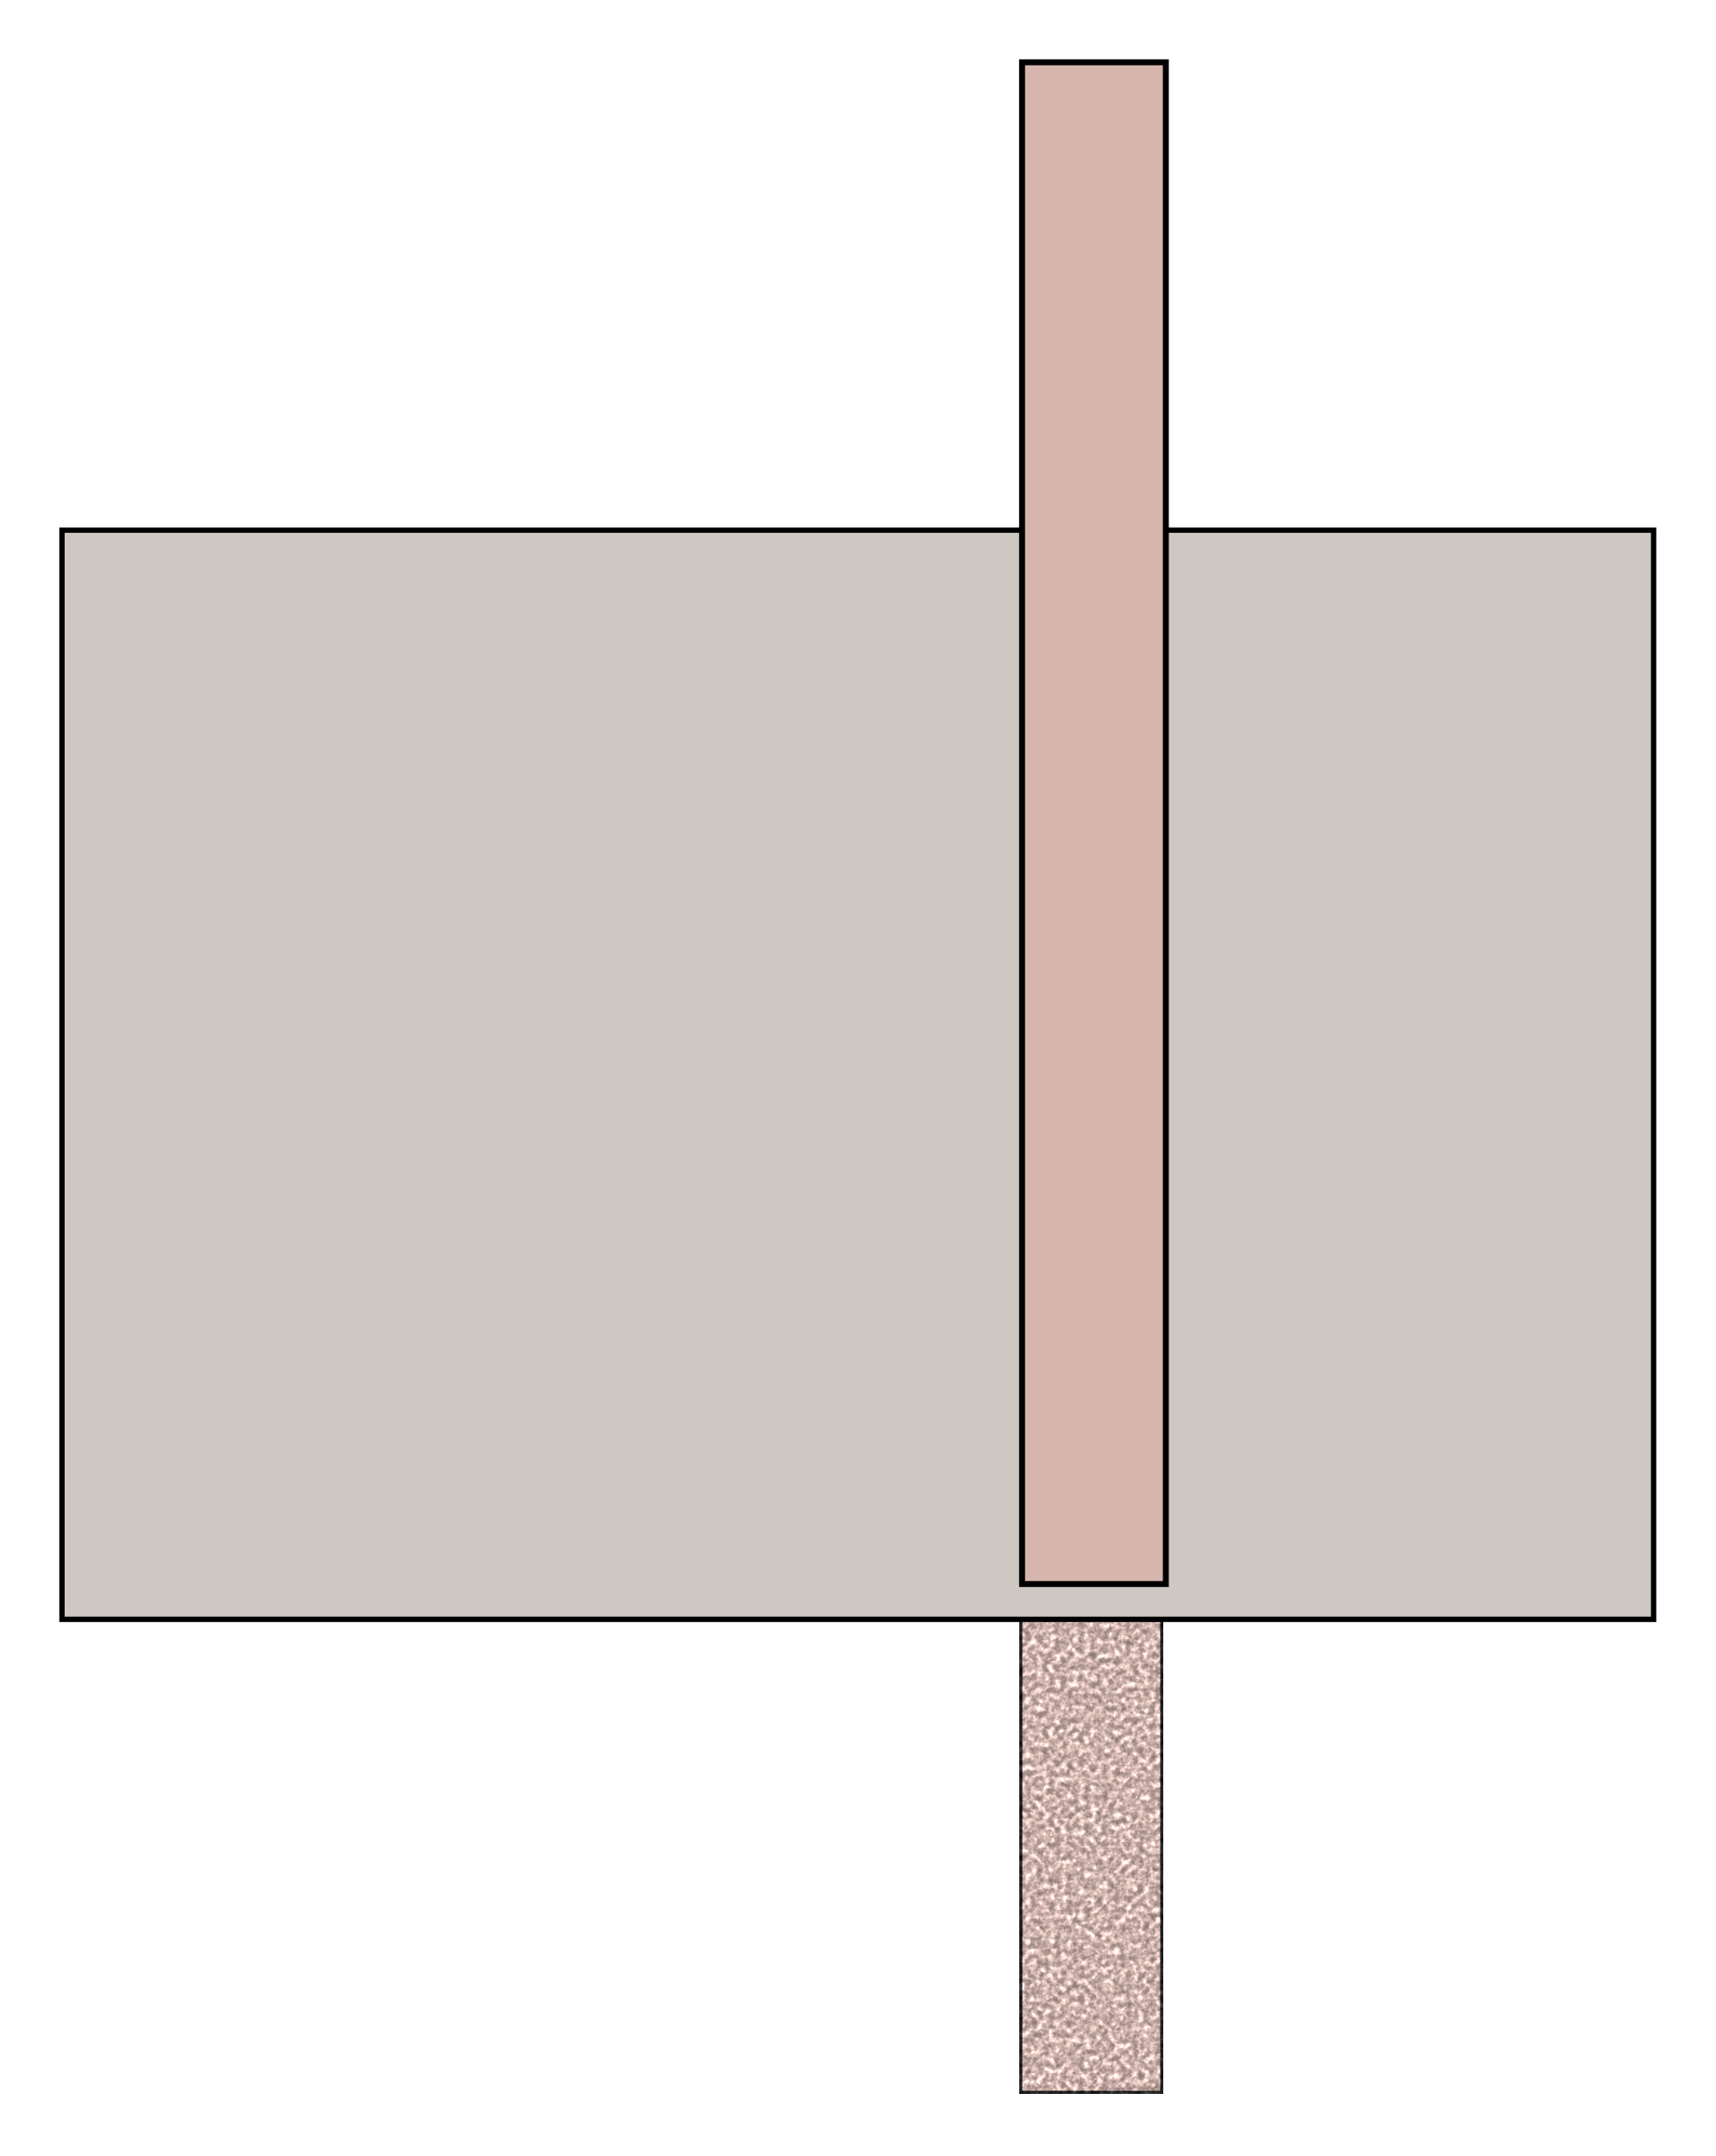
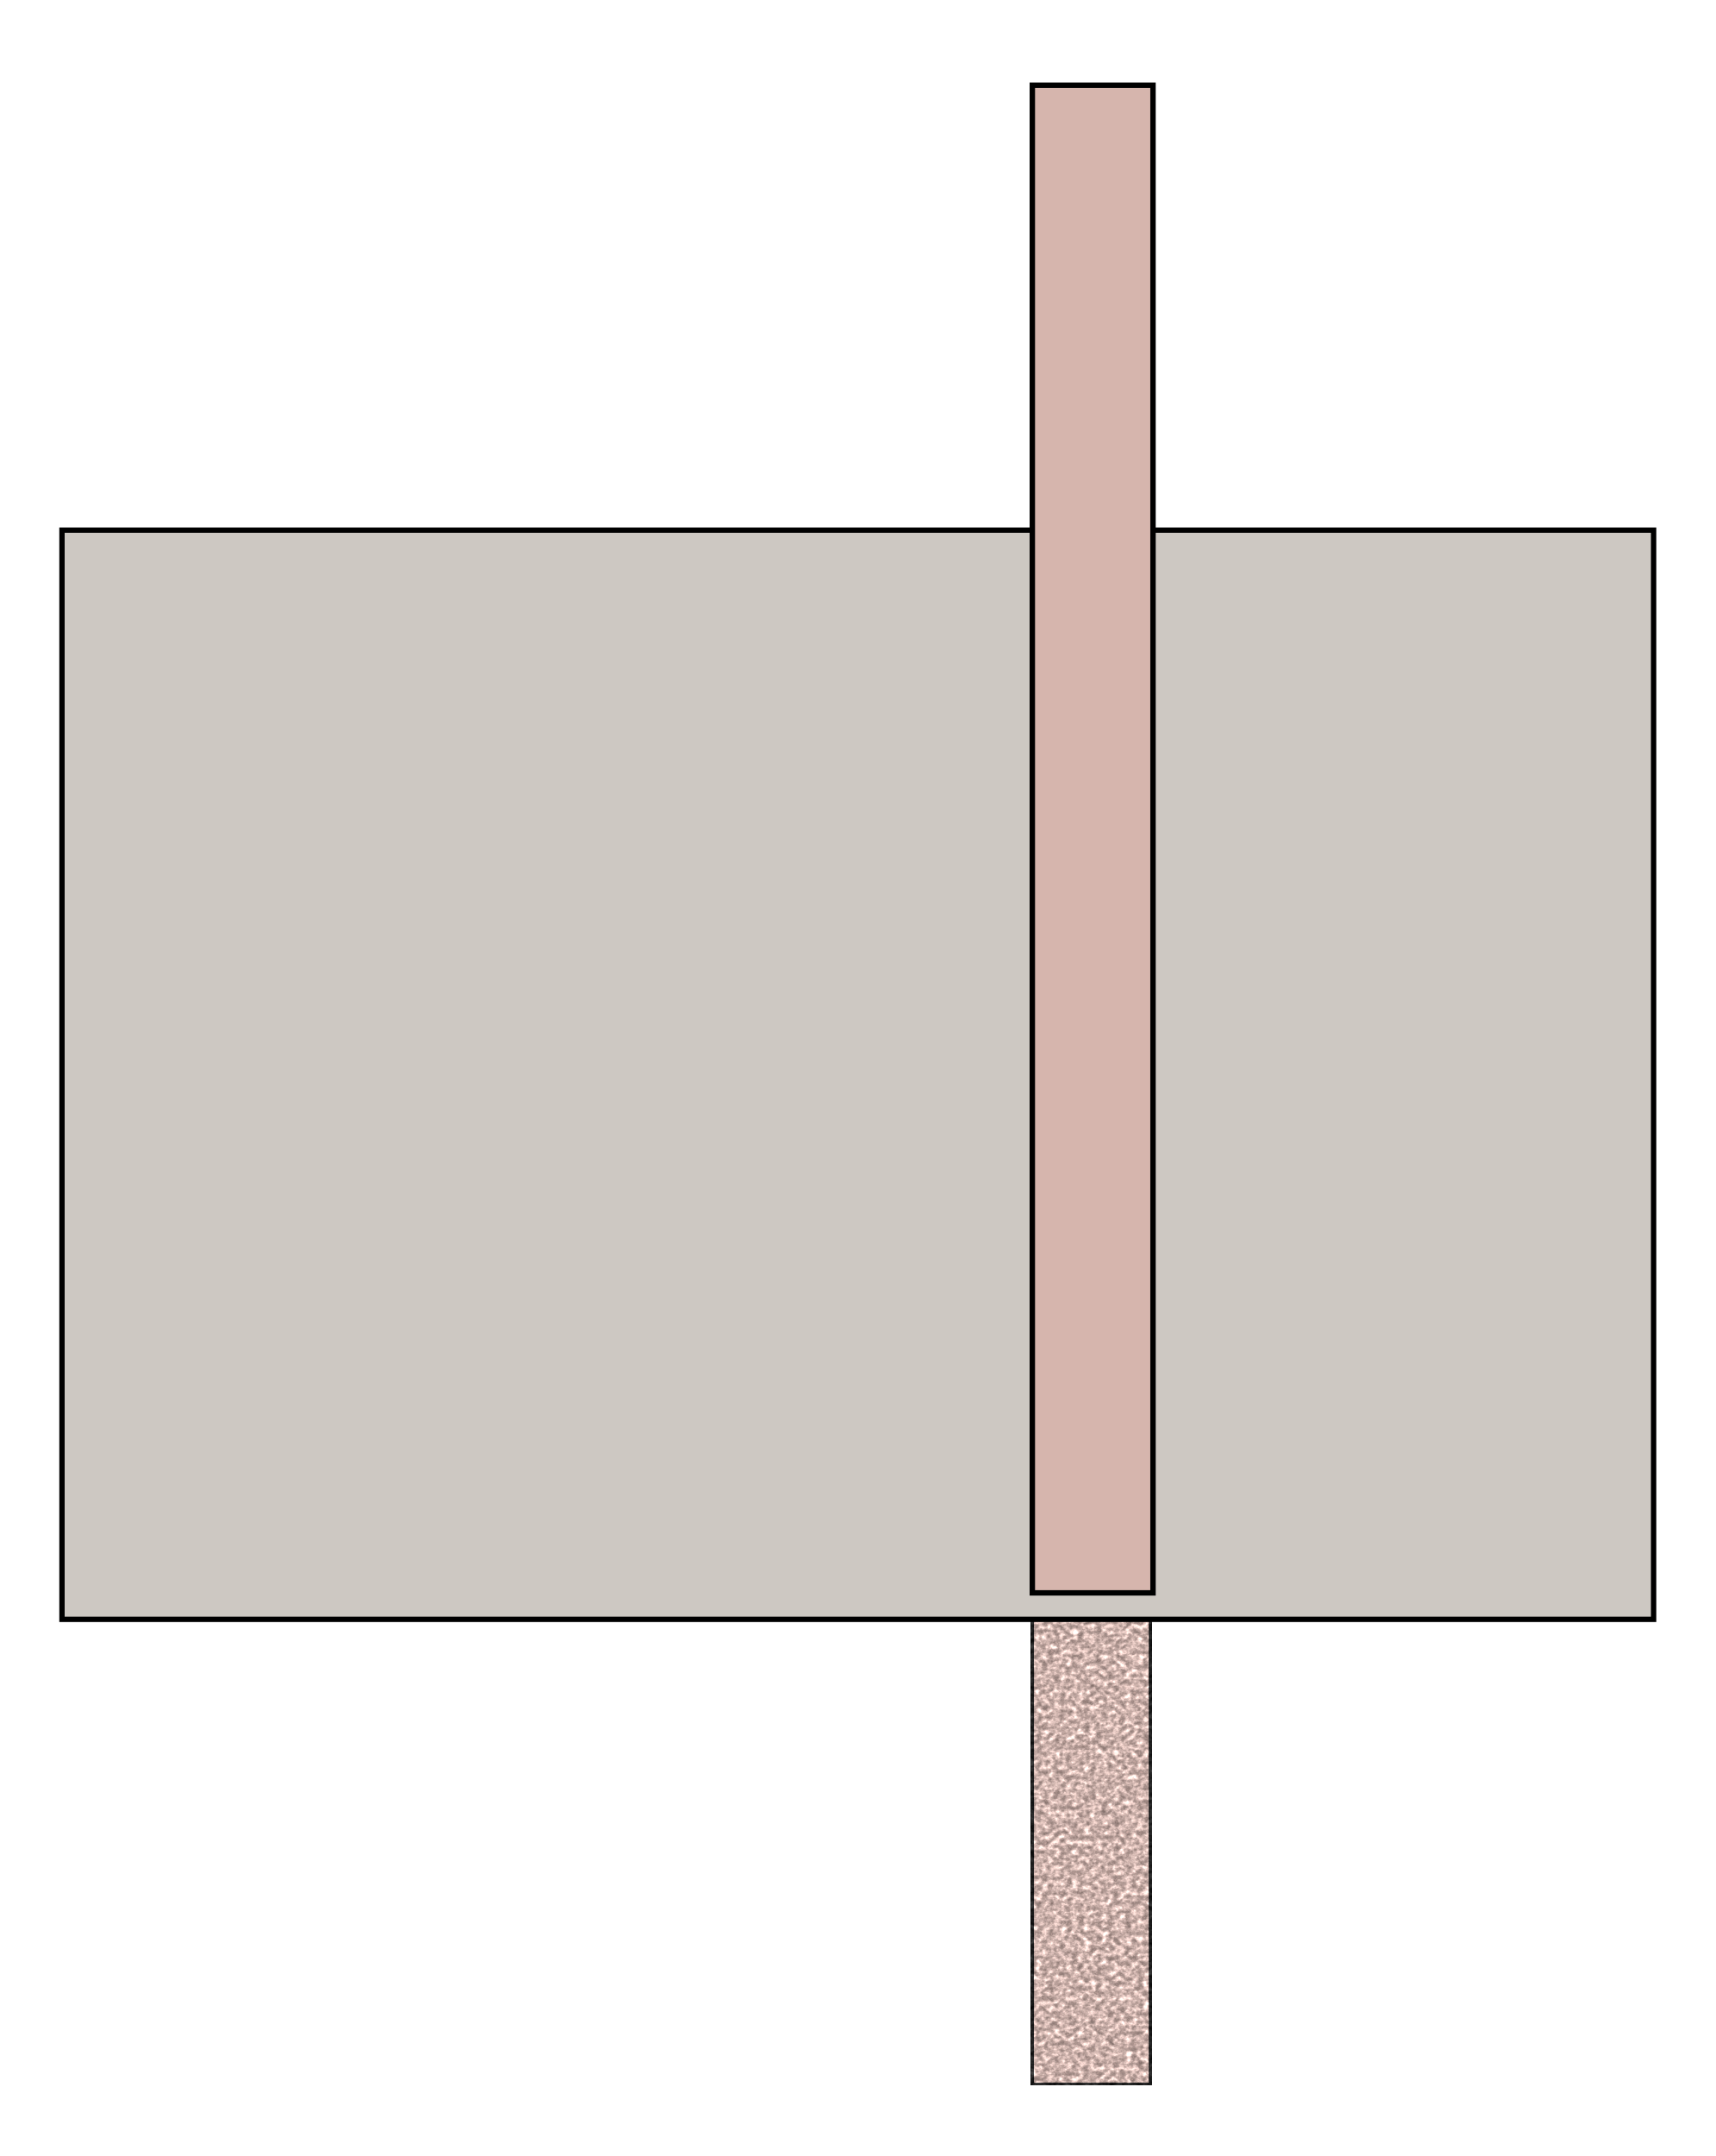
<svg xmlns="http://www.w3.org/2000/svg" width="289.29" height="363.518" id="svg2" version="1.1">
  <defs id="defs4">
    <filter id="filter3005" height="1" width="1" y="0" x="0" color-interpolation-filters="sRGB">
      <feTurbulence id="feTurbulence3007" type="fractalNoise" numOctaves="3" baseFrequency="1" seed="0" result="result0" />
      <feColorMatrix id="feColorMatrix3009" result="result4" values="0" type="saturate" />
      <feComposite id="feComposite3011" in2="result4" in="SourceGraphic" operator="arithmetic" k1="1.25" k2="0.5" k3="0.5" result="result2" k4="0" />
      <feBlend id="feBlend3013" in2="SourceGraphic" result="result5" mode="normal" in="result2" />
      <feComposite id="feComposite3015" in2="SourceGraphic" in="result5" operator="in" result="result3" />
    </filter>
    <filter id="filter5199" height="1" width="1" y="0" x="0" color-interpolation-filters="sRGB">
      <feTurbulence id="feTurbulence5201" type="fractalNoise" numOctaves="3" baseFrequency="1" seed="0" result="result0" />
      <feColorMatrix id="feColorMatrix5203" result="result4" values="0" type="saturate" />
      <feComposite id="feComposite5205" in2="result4" in="SourceGraphic" operator="arithmetic" k1="1.25" k2="0.5" k3="0.5" result="result2" k4="0" />
      <feBlend id="feBlend5207" in2="SourceGraphic" result="result5" mode="normal" in="result2" />
      <feComposite id="feComposite5209" in2="SourceGraphic" in="result5" operator="in" result="result3" />
    </filter>
+     <filter id="filter5591" height="1" width="1" y="0" x="0" color-interpolation-filters="sRGB">
+       <feTurbulence id="feTurbulence5593" type="fractalNoise" numOctaves="3" baseFrequency="1" seed="0" result="result0" />
+       <feColorMatrix id="feColorMatrix5595" result="result4" values="0" type="saturate" />
+       <feComposite id="feComposite5597" in2="result4" in="SourceGraphic" operator="arithmetic" k1="1.25" k2="0.5" k3="0.5" result="result2" />
+       <feBlend id="feBlend5599" in2="SourceGraphic" result="result5" mode="normal" in="result2" />
+       <feComposite id="feComposite5601" in2="SourceGraphic" in="result5" operator="in" result="result3" />
+     </filter>
  </defs>
  <g id="layer1" transform="translate(-79.85919,-339.325)">
-     <rect style="fill:#d6b5ad;fill-opacity:1;stroke:#000000;stroke-width:1;stroke-miterlimit:4;stroke-opacity:1;stroke-dasharray:none;filter:url(#filter5199)" id="rect4041-9-7-0" width="24.244" height="256.579" x="-212.383" y="-520.536" transform="matrix(-1,0,0,-1,63.6193,171.8072)" />
+     <rect style="fill:#d6b5ad;fill-opacity:1;stroke:#000000;stroke-width:0.989;stroke-miterlimit:4;stroke-opacity:1;stroke-dasharray:none;filter:url(#filter5591)" id="rect4041-9-4-4" width="20.271" height="300.192" x="-191.515" y="-644.848" transform="matrix(-1.003807,0,0,-0.8468121,81.81454,144.8215)" />
    <g transform="translate(13.19596,-57.11107)" id="layer1-8">
      <g transform="matrix(0.4488189,0,0,0.4479338,42.25508,369.7589)" id="g7843">
        <rect style="fill:#cdc8c2;fill-opacity:1;stroke:#000000;stroke-width:2.007;stroke-miterlimit:4;stroke-opacity:1;stroke-dasharray:none" id="rect4238-4" width="597.993" height="409.993" x="77.666" y="259.108" />
        <rect style="fill:#f0e7d8;fill-opacity:1;stroke:#000000;stroke-width:0.5;stroke-miterlimit:4;stroke-opacity:1;stroke-dasharray:none" id="rect4240-6" width="19.633" height="101.572" x="459.856" y="322.726" />
        <rect style="fill:#f0e7d8;fill-opacity:1;stroke:#000000;stroke-width:0.5;stroke-miterlimit:4;stroke-opacity:1;stroke-dasharray:none" id="rect4240-3-6" width="19.653" height="101.572" x="459.844" y="505.322" />
      </g>
    </g>
-     <rect style="fill:#d6b5ad;fill-opacity:1;stroke:#000000;stroke-width:1;stroke-miterlimit:4;stroke-opacity:1;stroke-dasharray:none" id="rect4041-9-7" width="24.244" height="256.579" x="-276.448" y="-606.404" transform="scale(-1,-1)" />
    <flowRoot xml:space="preserve" id="flowRoot3019" style="font-size:40px;font-style:normal;font-weight:normal;line-height:125%;letter-spacing:0px;word-spacing:0px;fill:#000000;fill-opacity:1;stroke:none;font-family:Sans" transform="translate(-720.8522,133.5874)">
      <flowRegion id="flowRegion3021">
        <rect id="rect3023" width="124.249" height="44.447" x="145.462" y="231.108" />
      </flowRegion>
      <flowPara id="flowPara3025">Poly</flowPara>
    </flowRoot>
    <text xml:space="preserve" style="font-size:40px;font-style:normal;font-weight:normal;line-height:125%;letter-spacing:0px;word-spacing:0px;fill:#000000;fill-opacity:1;stroke:none;font-family:Sans" x="-571.35" y="363.685" id="text3031">
      <tspan id="tspan3033" x="-571.35" y="363.685" />
    </text>
+     <rect style="fill:#d6b5ad;fill-opacity:1;stroke:#000000;stroke-width:0.912;stroke-miterlimit:4;stroke-opacity:1;stroke-dasharray:none" id="rect4041-9-4" width="20.348" height="254.206" x="-274.284" y="-607.896" transform="scale(-1,-1)" />
  </g>
</svg>
